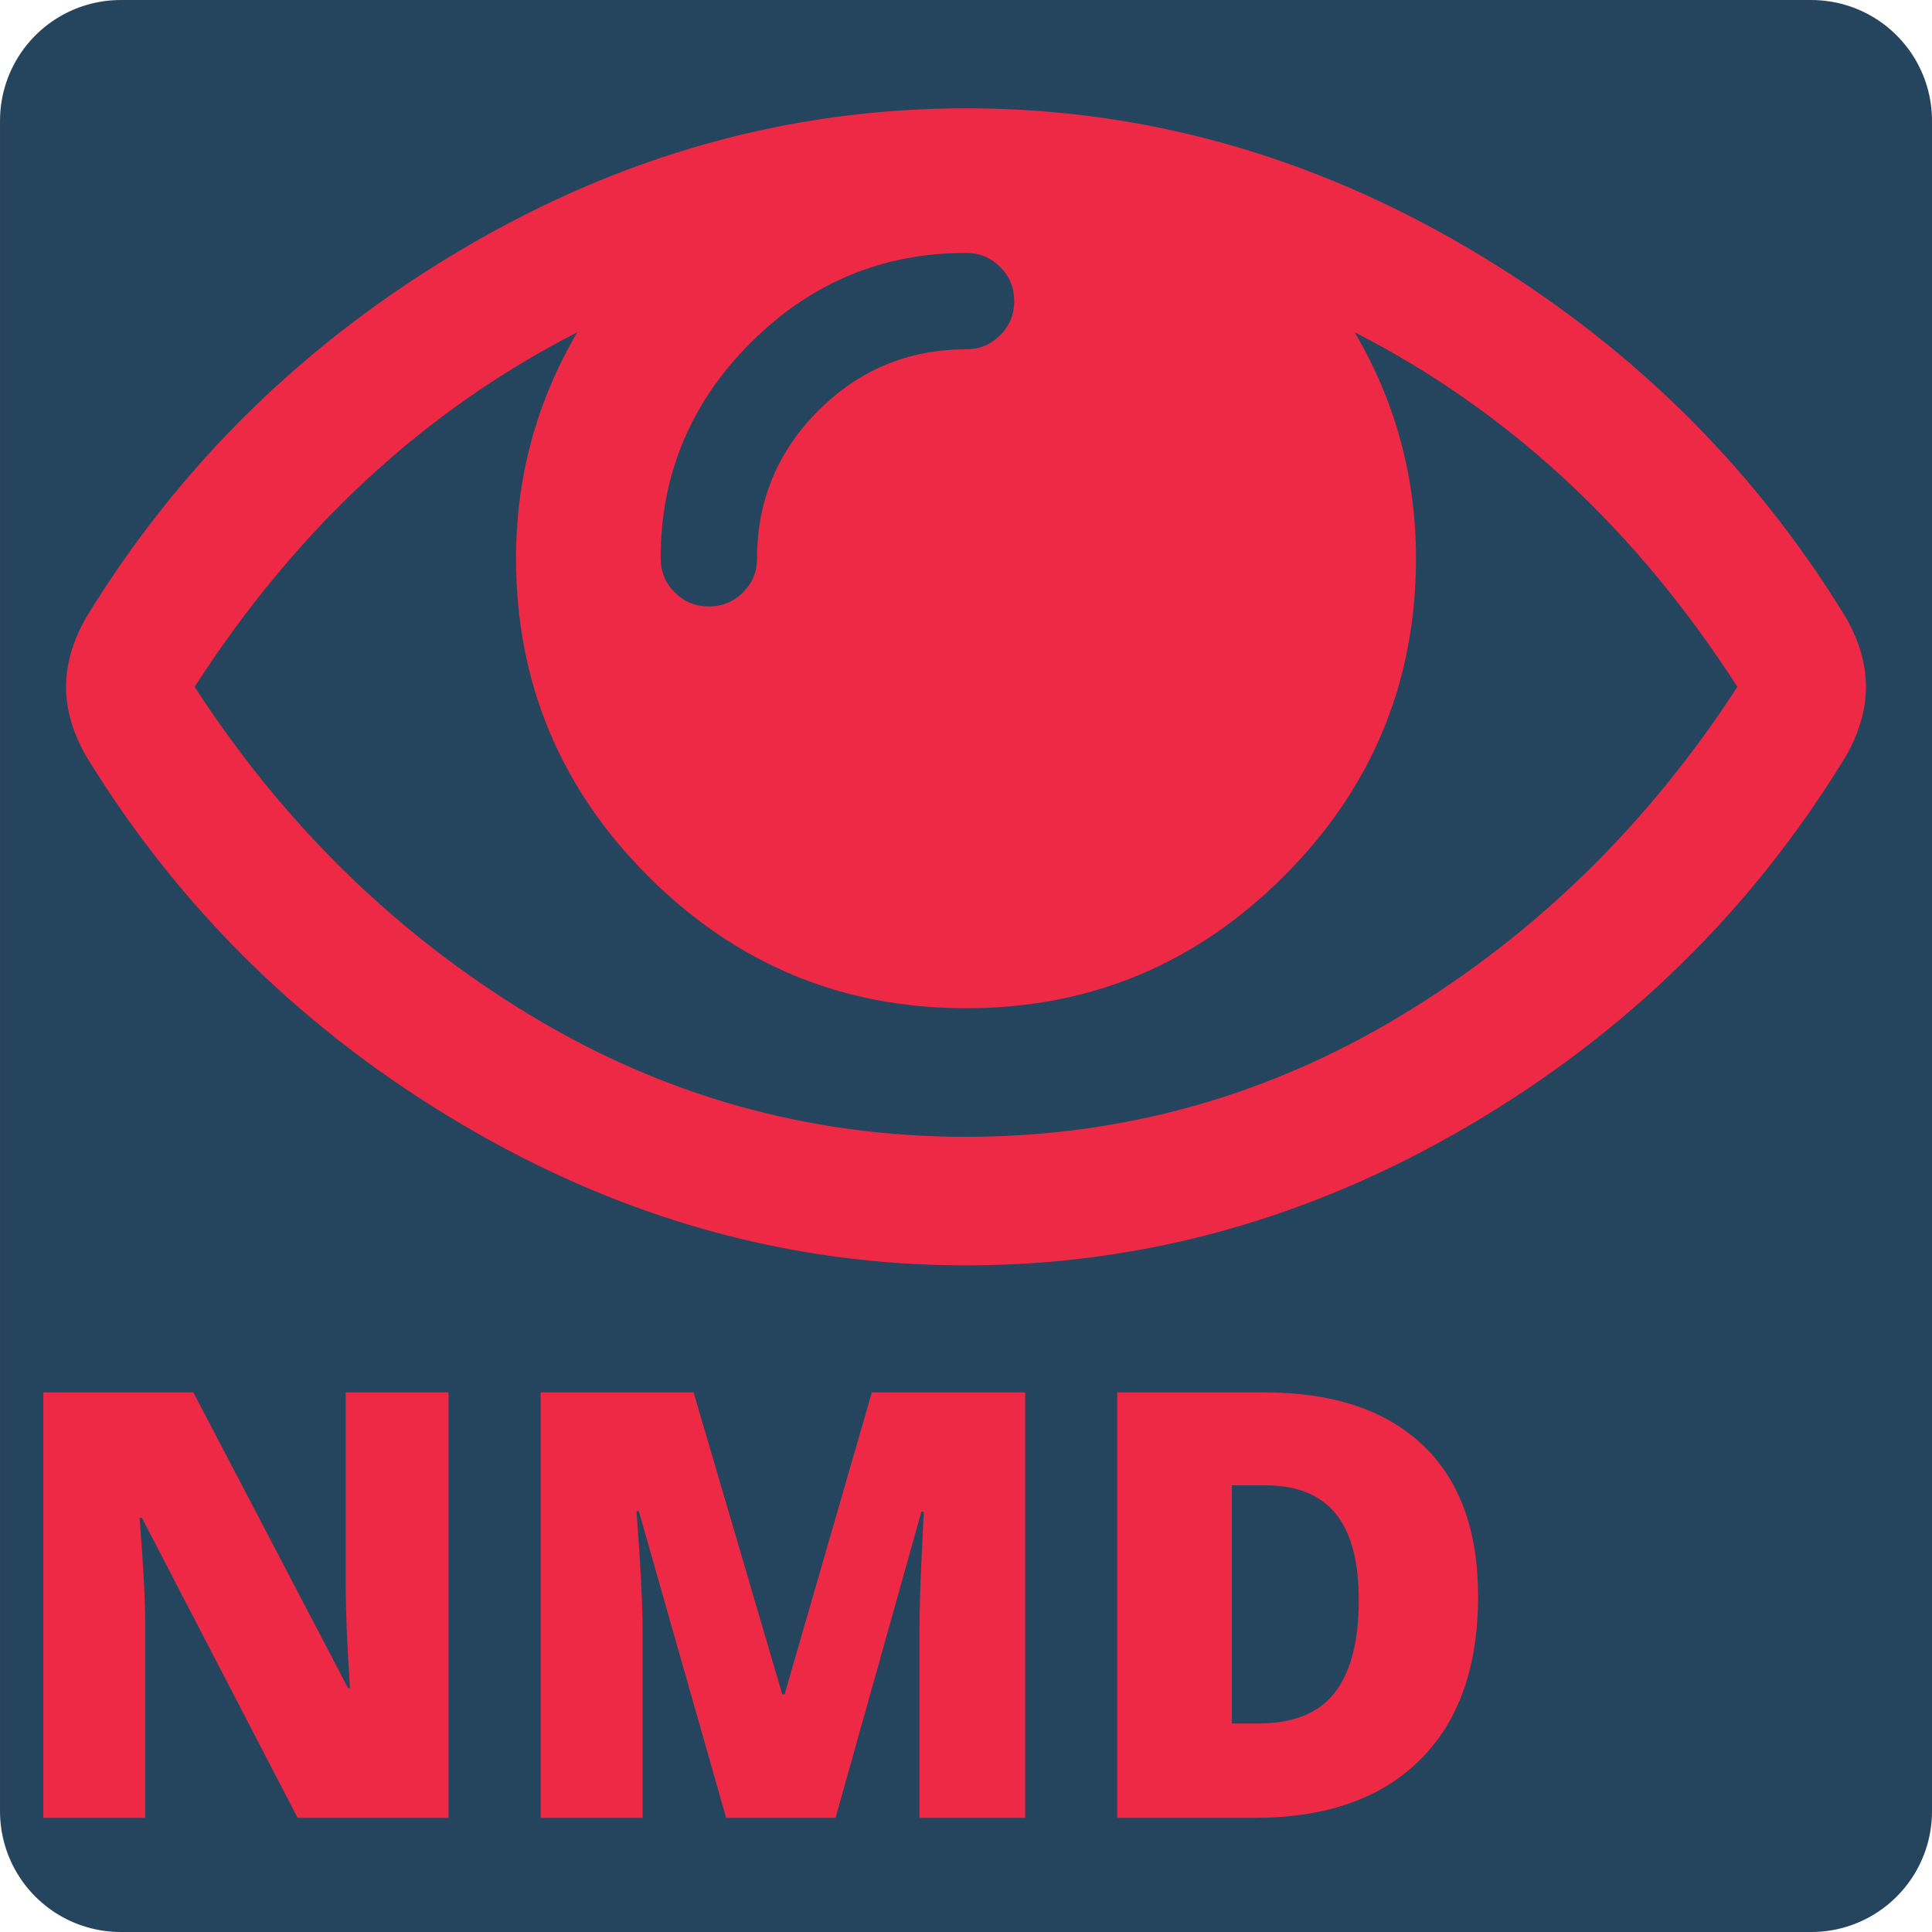
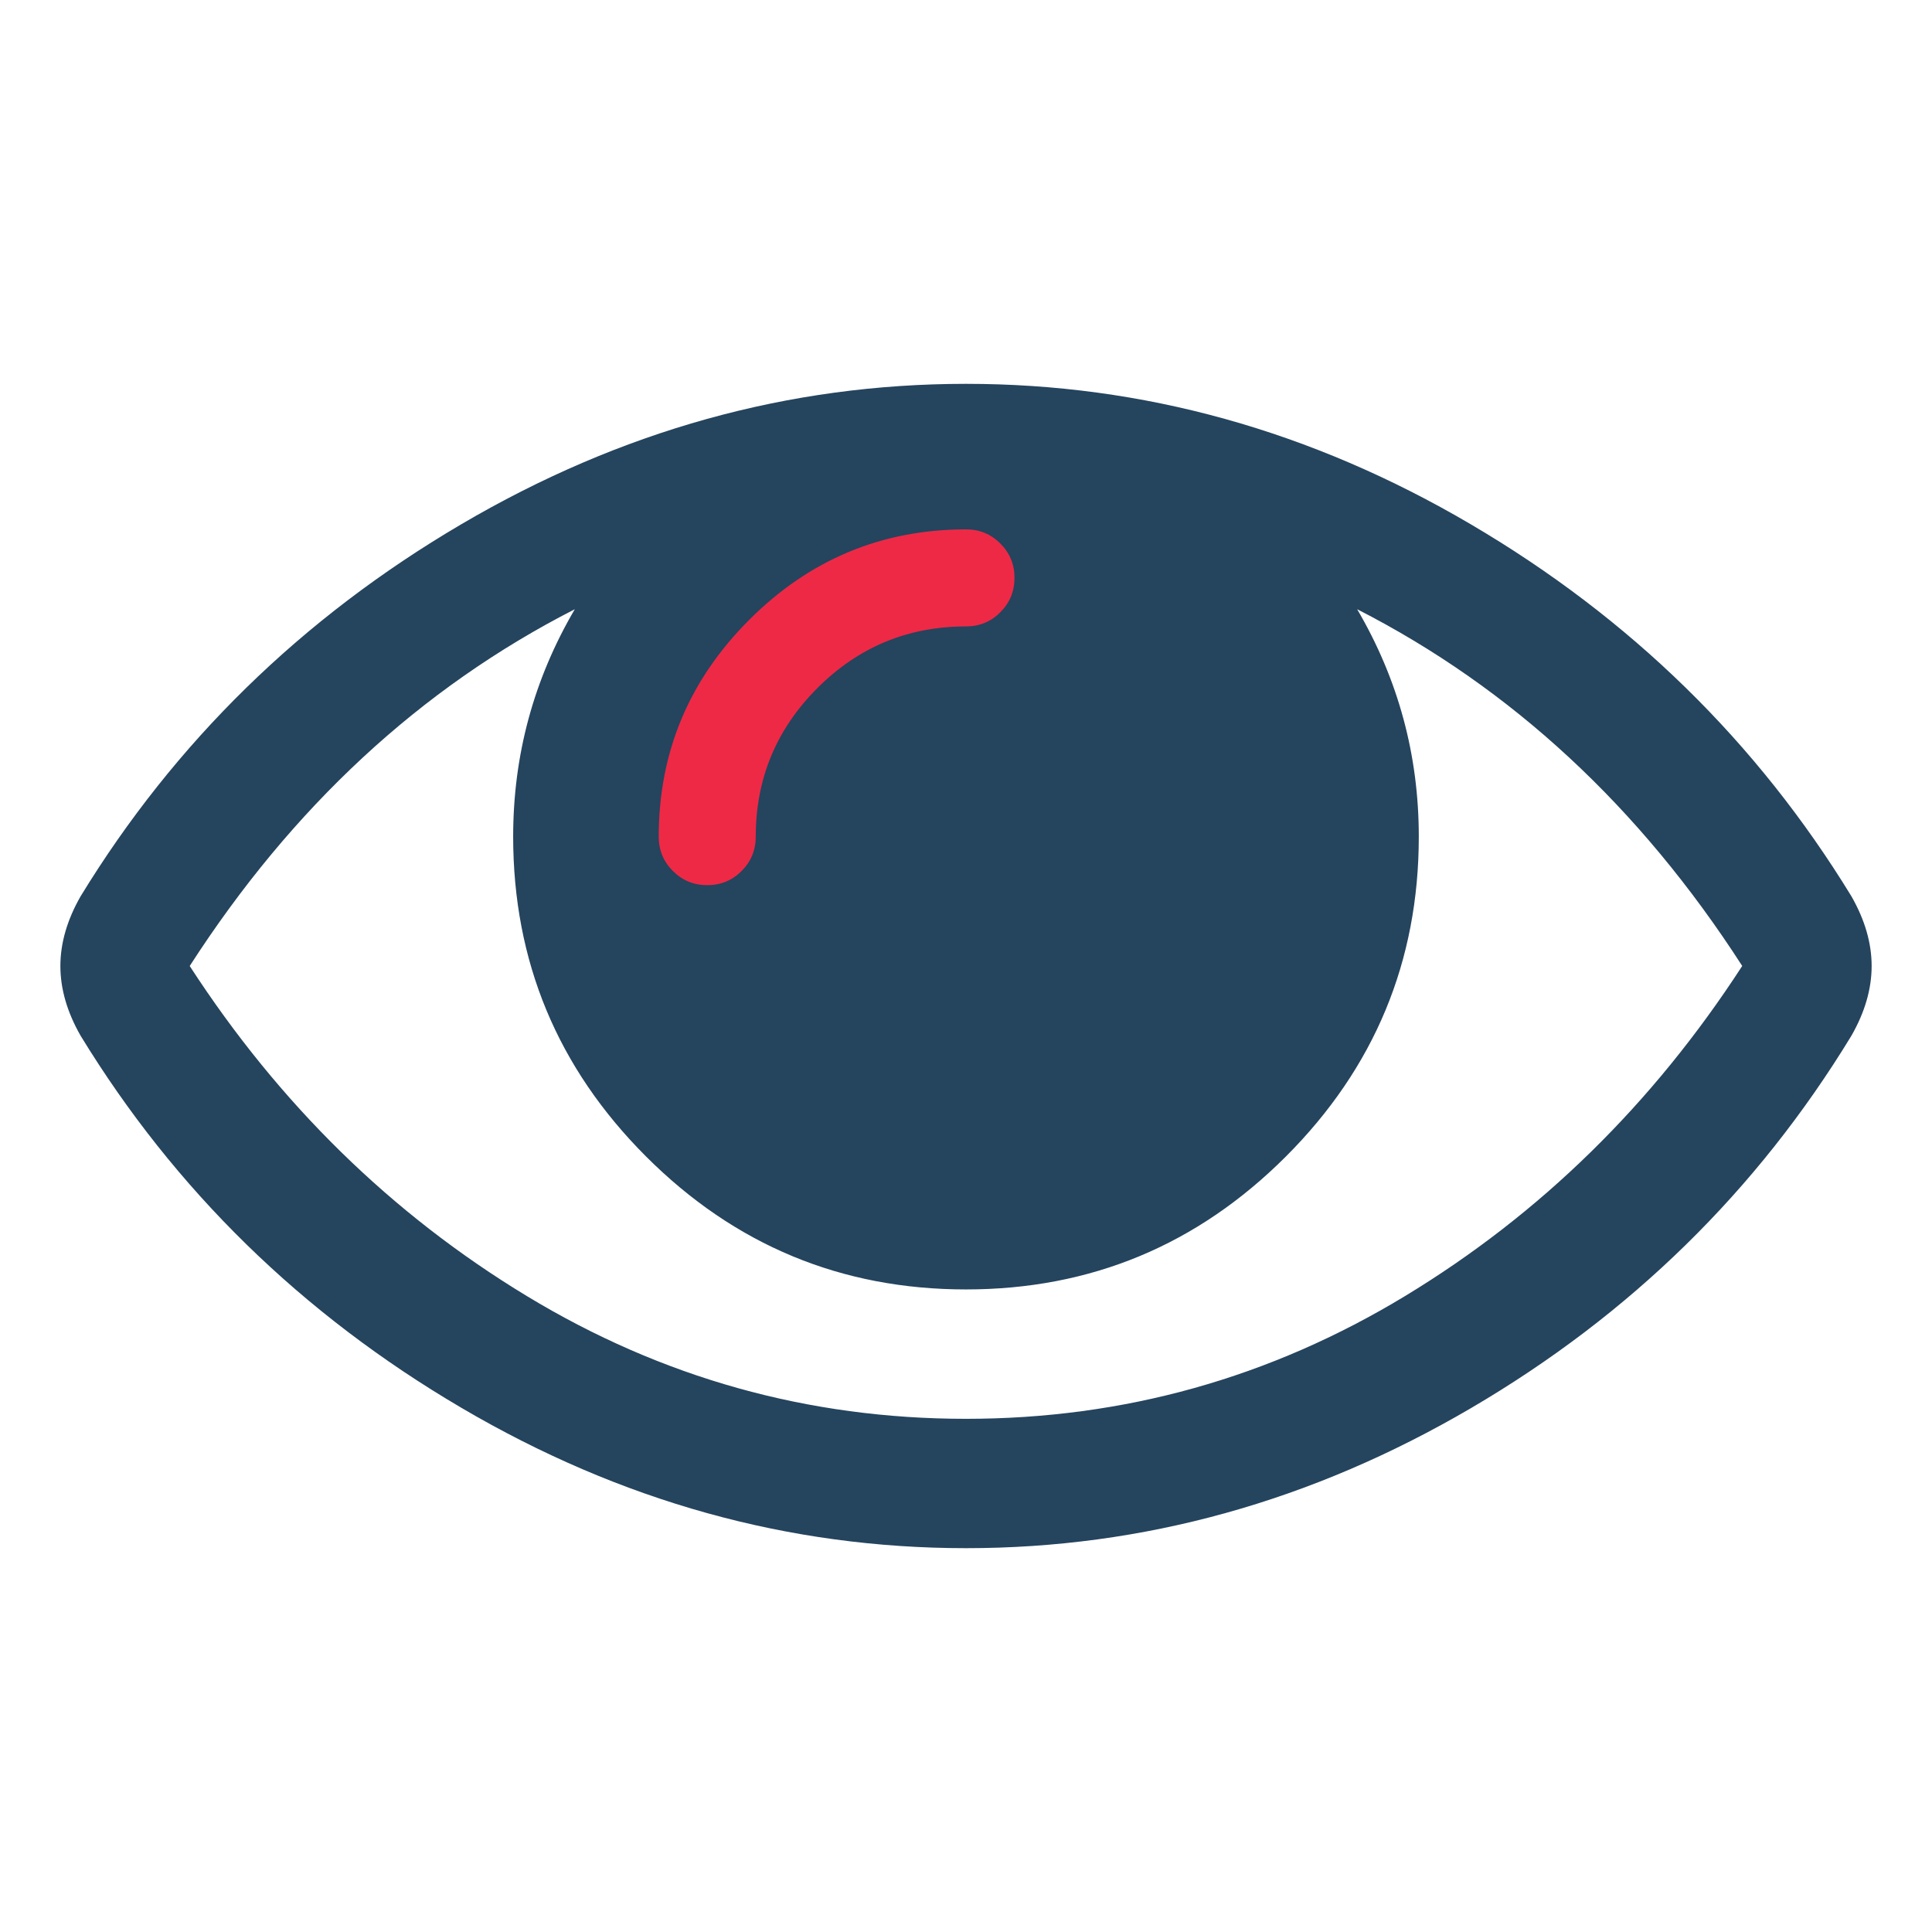
<svg xmlns="http://www.w3.org/2000/svg" width="64mm" height="64mm" viewBox="0 0 64 64" version="1.1" id="svg8">
  <defs id="defs2" />
  <g id="layer1" transform="translate(-72.8177,-41.5978)">
-     <rect style="opacity:1;fill:#25445e;fill-opacity:1;stroke:#25445e;stroke-width:8;stroke-linecap:round;stroke-linejoin:round;stroke-miterlimit:4;stroke-dasharray:none;stroke-opacity:1" id="rect4485" width="56" height="56" x="76.818" y="45.598" />
-     <text xml:space="preserve" style="font-style:normal;font-variant:normal;font-weight:800;font-stretch:normal;font-size:19.756px;line-height:6.615px;font-family:'Open Sans';-inkscape-font-specification:'Open Sans, Ultra-Bold';font-variant-ligatures:normal;font-variant-caps:normal;font-variant-numeric:normal;font-feature-settings:normal;text-align:center;letter-spacing:0px;word-spacing:0px;writing-mode:lr-tb;text-anchor:middle;fill:#ee2946;fill-opacity:1;stroke:none;stroke-width:0.265px;stroke-linecap:butt;stroke-linejoin:miter;stroke-opacity:1" x="104.89" y="101.817" id="text6386">
-       <tspan id="tspan6384" x="104.89" y="101.817" style="font-style:normal;font-variant:normal;font-weight:800;font-stretch:normal;font-size:19.756px;font-family:'Open Sans';-inkscape-font-specification:'Open Sans, Ultra-Bold';font-variant-ligatures:normal;font-variant-caps:normal;font-variant-numeric:normal;font-feature-settings:normal;text-align:center;writing-mode:lr-tb;text-anchor:middle;fill:#ee2946;fill-opacity:1;stroke-width:0.265px">SNMD</tspan>
-     </text>
-     <path id="path7881" d="m 130.371,64.35 q -5.057,-7.852 -12.677,-11.745 2.03,3.46 2.03,7.486 0,6.155 -4.375,10.531 -4.375,4.375 -10.531,4.375 -6.155,0 -10.531,-4.375 -4.375,-4.375 -4.375,-10.531 0,-4.026 2.03,-7.486 -7.619,3.893 -12.677,11.745 4.425,6.821 11.096,10.863 6.671,4.043 14.457,4.043 7.786,0 14.457,-4.043 6.671,-4.043 11.096,-10.863 z m -23.956,-12.777 q 0,-0.665 -0.466,-1.131 -0.466,-0.466 -1.131,-0.466 -4.159,0 -7.137,2.978 -2.978,2.978 -2.978,7.137 0,0.665 0.466,1.131 0.466,0.466 1.131,0.466 0.665,0 1.131,-0.466 0.466,-0.466 0.466,-1.131 0,-2.861 2.03,-4.891 2.03,-2.03 4.891,-2.03 0.665,0 1.131,-0.466 0.466,-0.466 0.466,-1.131 z m 28.215,12.777 q 0,1.131 -0.665,2.296 -4.658,7.653 -12.527,12.261 -7.869,4.608 -16.62,4.608 -8.751,0 -16.62,-4.625 -7.869,-4.625 -12.527,-12.244 -0.665,-1.165 -0.665,-2.296 0,-1.131 0.665,-2.296 4.658,-7.619 12.527,-12.244 7.869,-4.625 16.62,-4.625 8.751,0 16.62,4.625 7.869,4.625 12.527,12.244 0.665,1.165 0.665,2.296 z" style="fill:#ee2946;fill-opacity:1;stroke-width:0.265" />
+     <rect style="opacity:1;fill:#ee2946;fill-opacity:1;stroke:#ee2946;stroke-width:8;stroke-linecap:round;stroke-linejoin:round;stroke-miterlimit:4;stroke-dasharray:none;stroke-opacity:1" id="rect4494" width="6.46" height="7.486" x="97.477" y="61.674" />
+     <path id="path7881" d="m 130.532,73.598 q -5.089,-7.902 -12.757,-11.819 2.042,3.482 2.042,7.533 0,6.194 -4.403,10.597 -4.403,4.403 -10.597,4.403 -6.194,0 -10.597,-4.403 -4.403,-4.403 -4.403,-10.597 0,-4.051 2.042,-7.533 -7.667,3.917 -12.757,11.819 4.453,6.864 11.166,10.932 6.713,4.068 14.548,4.068 7.835,0 14.548,-4.068 6.713,-4.068 11.166,-10.932 z M 106.425,60.741 q 0,-0.67 -0.469,-1.138 -0.469,-0.469 -1.138,-0.469 -4.185,0 -7.182,2.997 -2.997,2.997 -2.997,7.182 0,0.67 0.469,1.138 0.469,0.469 1.138,0.469 0.67,0 1.138,-0.469 0.469,-0.469 0.469,-1.138 0,-2.879 2.042,-4.922 2.042,-2.042 4.922,-2.042 0.67,0 1.138,-0.469 0.469,-0.469 0.469,-1.138 z m 28.393,12.857 q 0,1.138 -0.67,2.31 -4.688,7.701 -12.606,12.338 -7.919,4.637 -16.724,4.637 -8.806,0 -16.724,-4.654 -7.919,-4.654 -12.606,-12.321 -0.67,-1.172 -0.67,-2.31 0,-1.138 0.67,-2.31 4.688,-7.667 12.606,-12.321 7.919,-4.654 16.724,-4.654 8.806,0 16.724,4.654 7.919,4.654 12.606,12.321 0.67,1.172 0.67,2.31 z" style="fill:#25445e;fill-opacity:1;stroke-width:0.265" />
  </g>
</svg>
